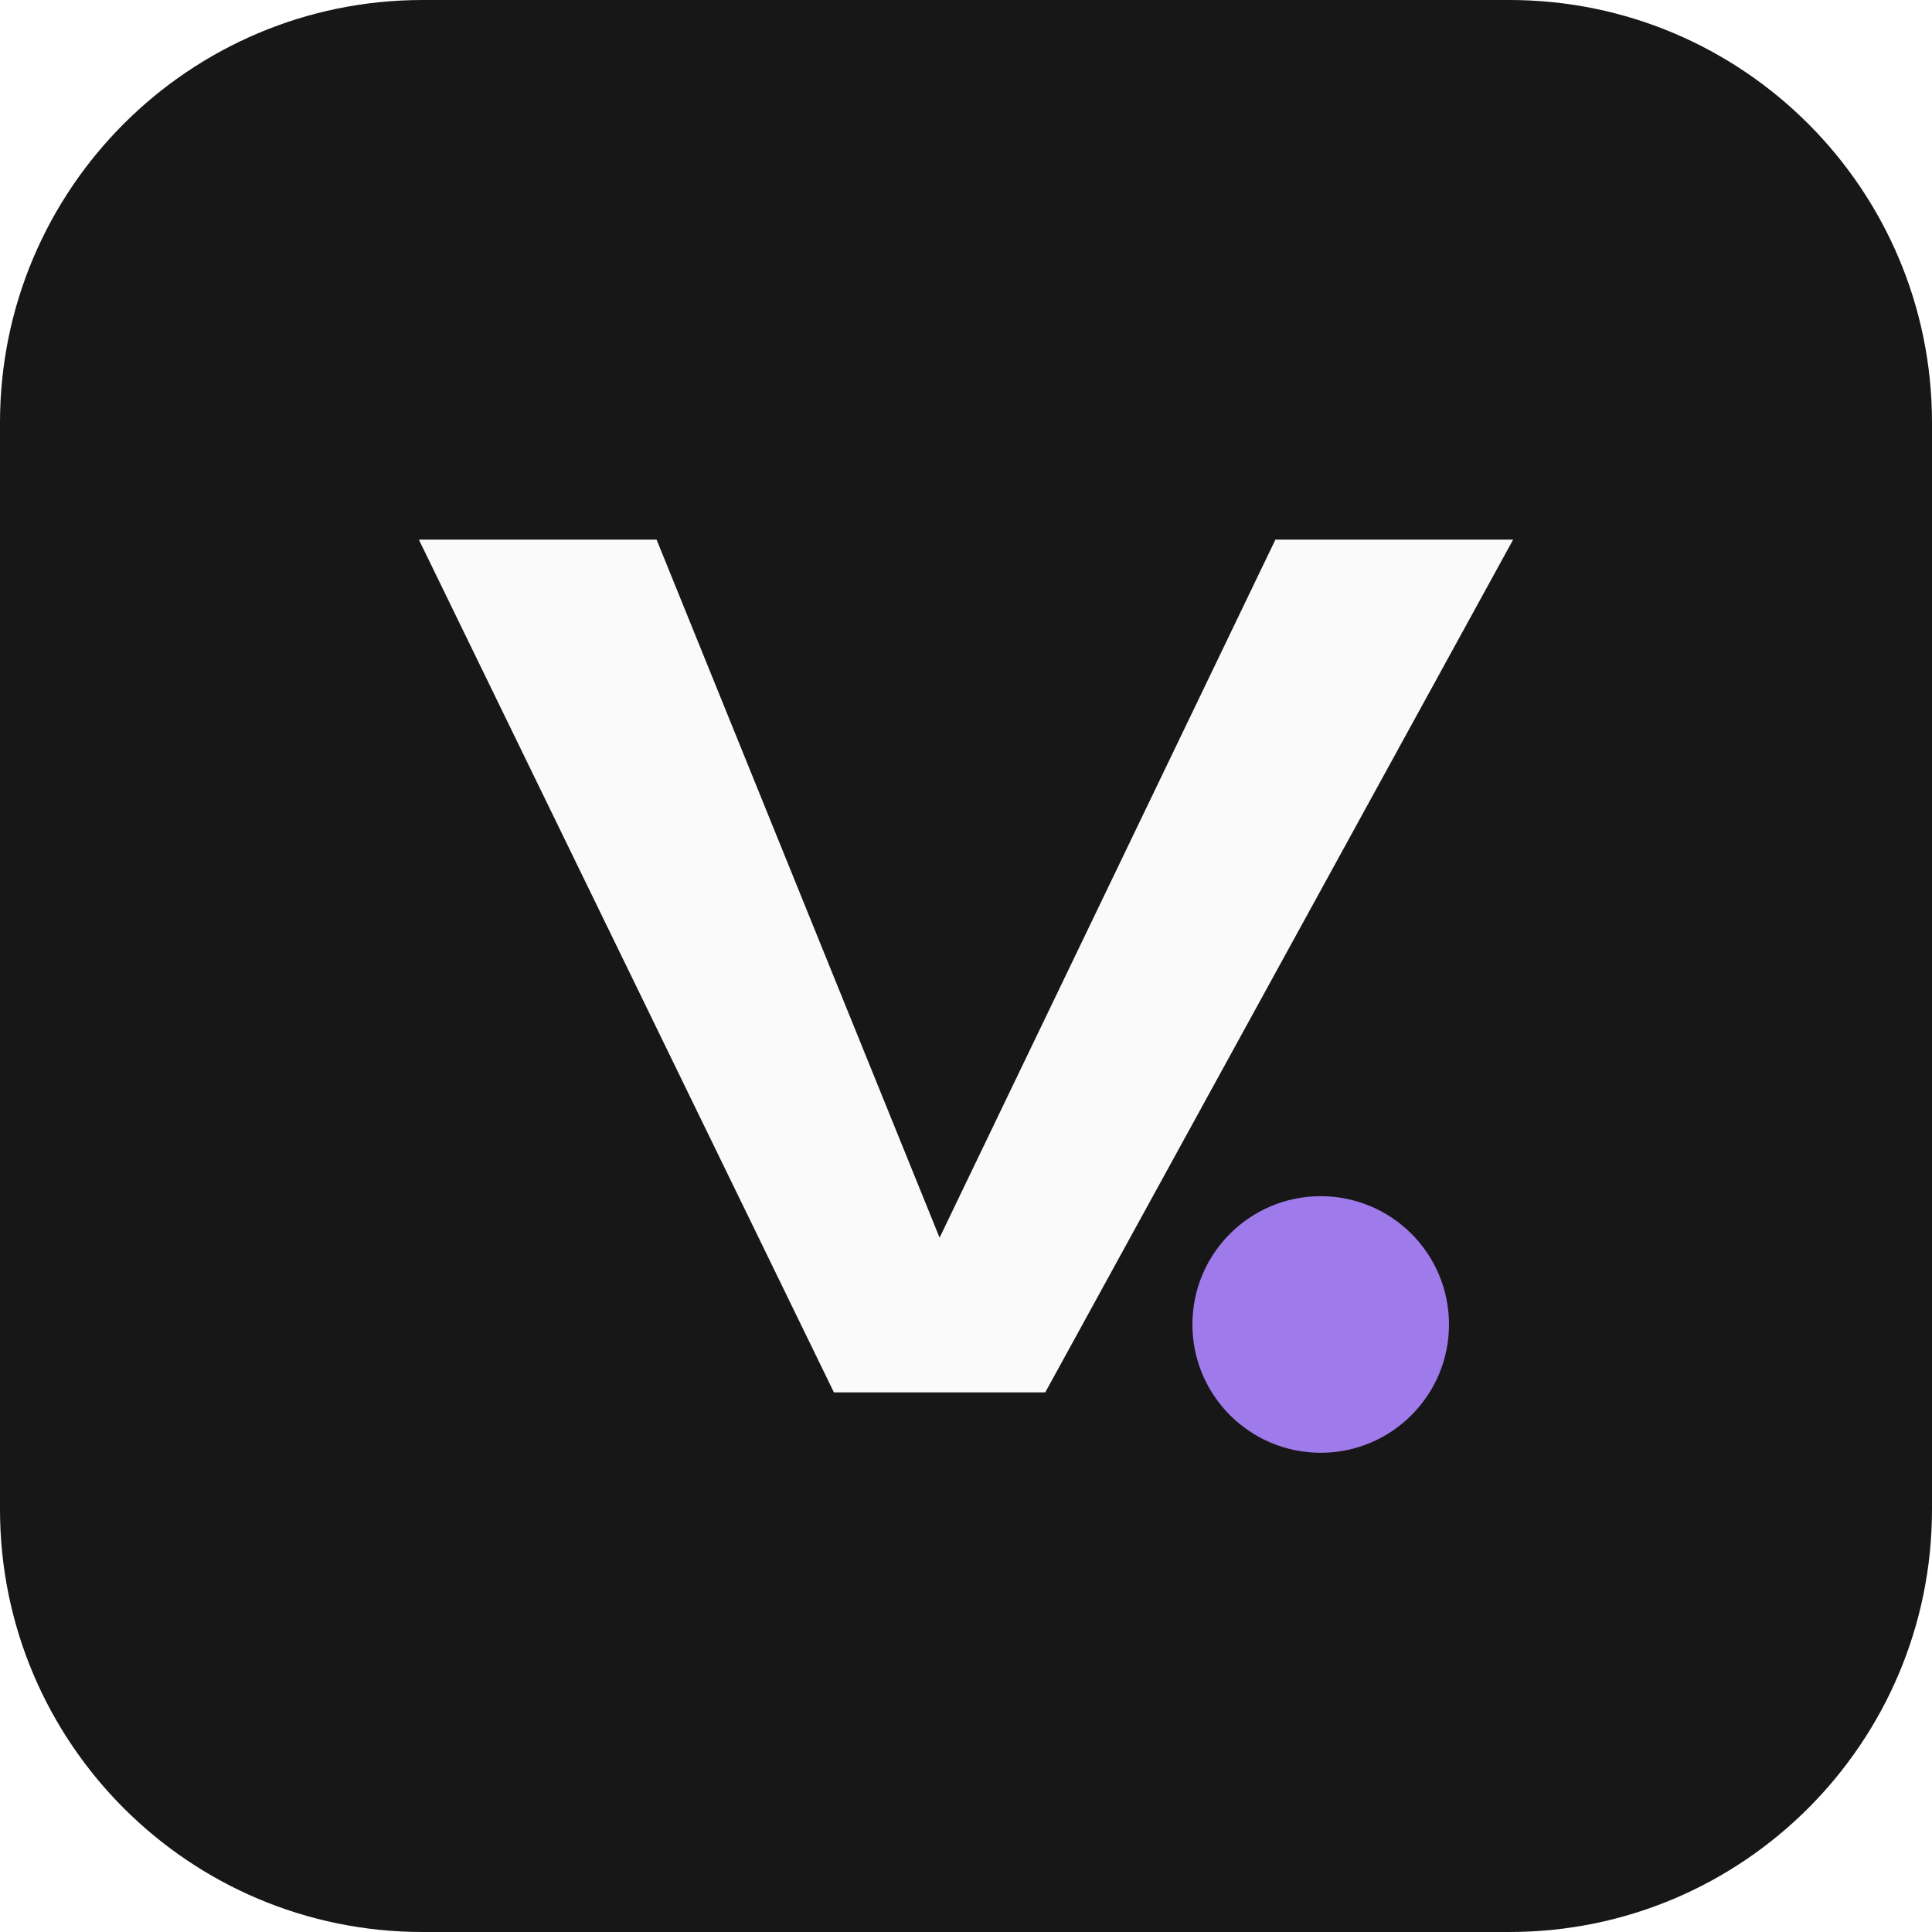
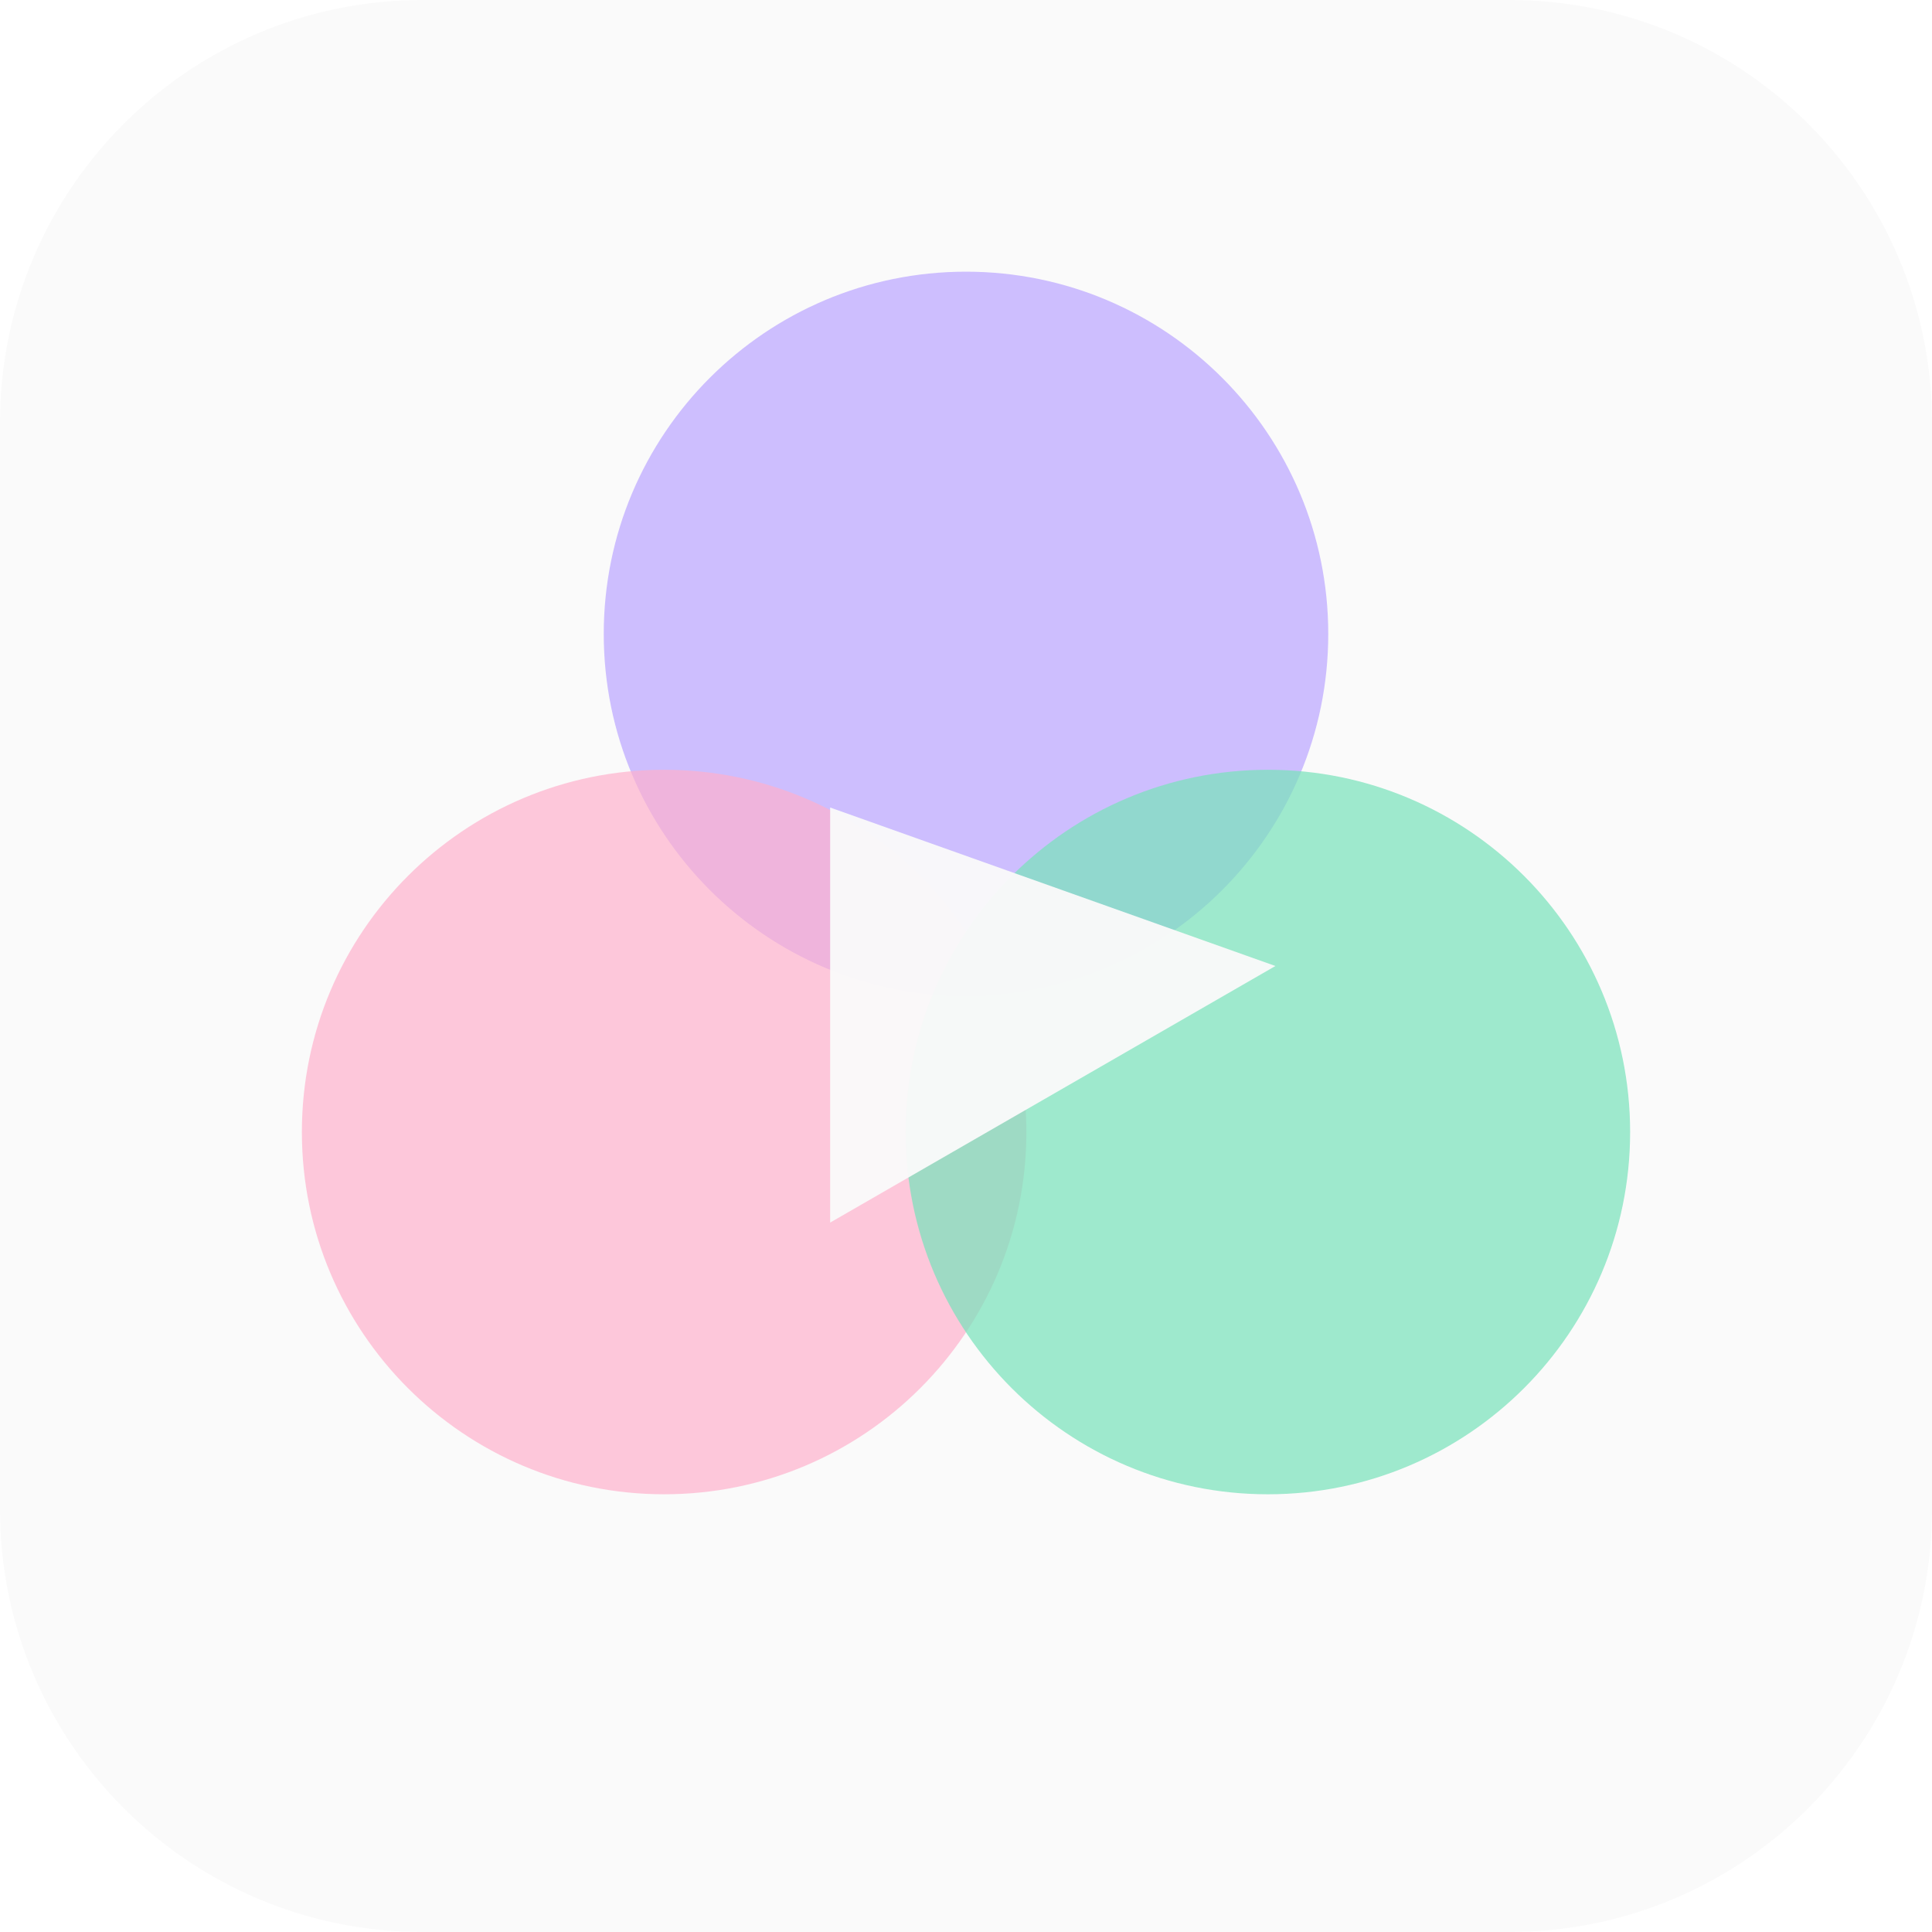
<svg xmlns="http://www.w3.org/2000/svg" width="512" height="512" viewBox="0 0 512 512" fill="none">
-   <rect width="512" height="512" rx="112" fill="#171717" />
-   <path d="M111 143H174L249 328L338 143H401L277 369H221L111 143Z" fill="#FAFAFA" />
-   <circle cx="350" cy="351" r="34" fill="#9F7AEA" />
+   <rect width="512" height="512" rx="112" fill="#FAFAFA" />
+   <circle cx="256" cy="168" r="96" fill="#BBA7FF" fill-opacity="0.72" />
+   <circle cx="176" cy="300" r="96" fill="#FFB0CD" fill-opacity="0.68" />
+   <circle cx="336" cy="300" r="96" fill="#7BE2BC" fill-opacity="0.72" />
+   <path d="M220 214L338 256L220 324V214Z" fill="#FAFAFA" fill-opacity="0.96" />
</svg>
